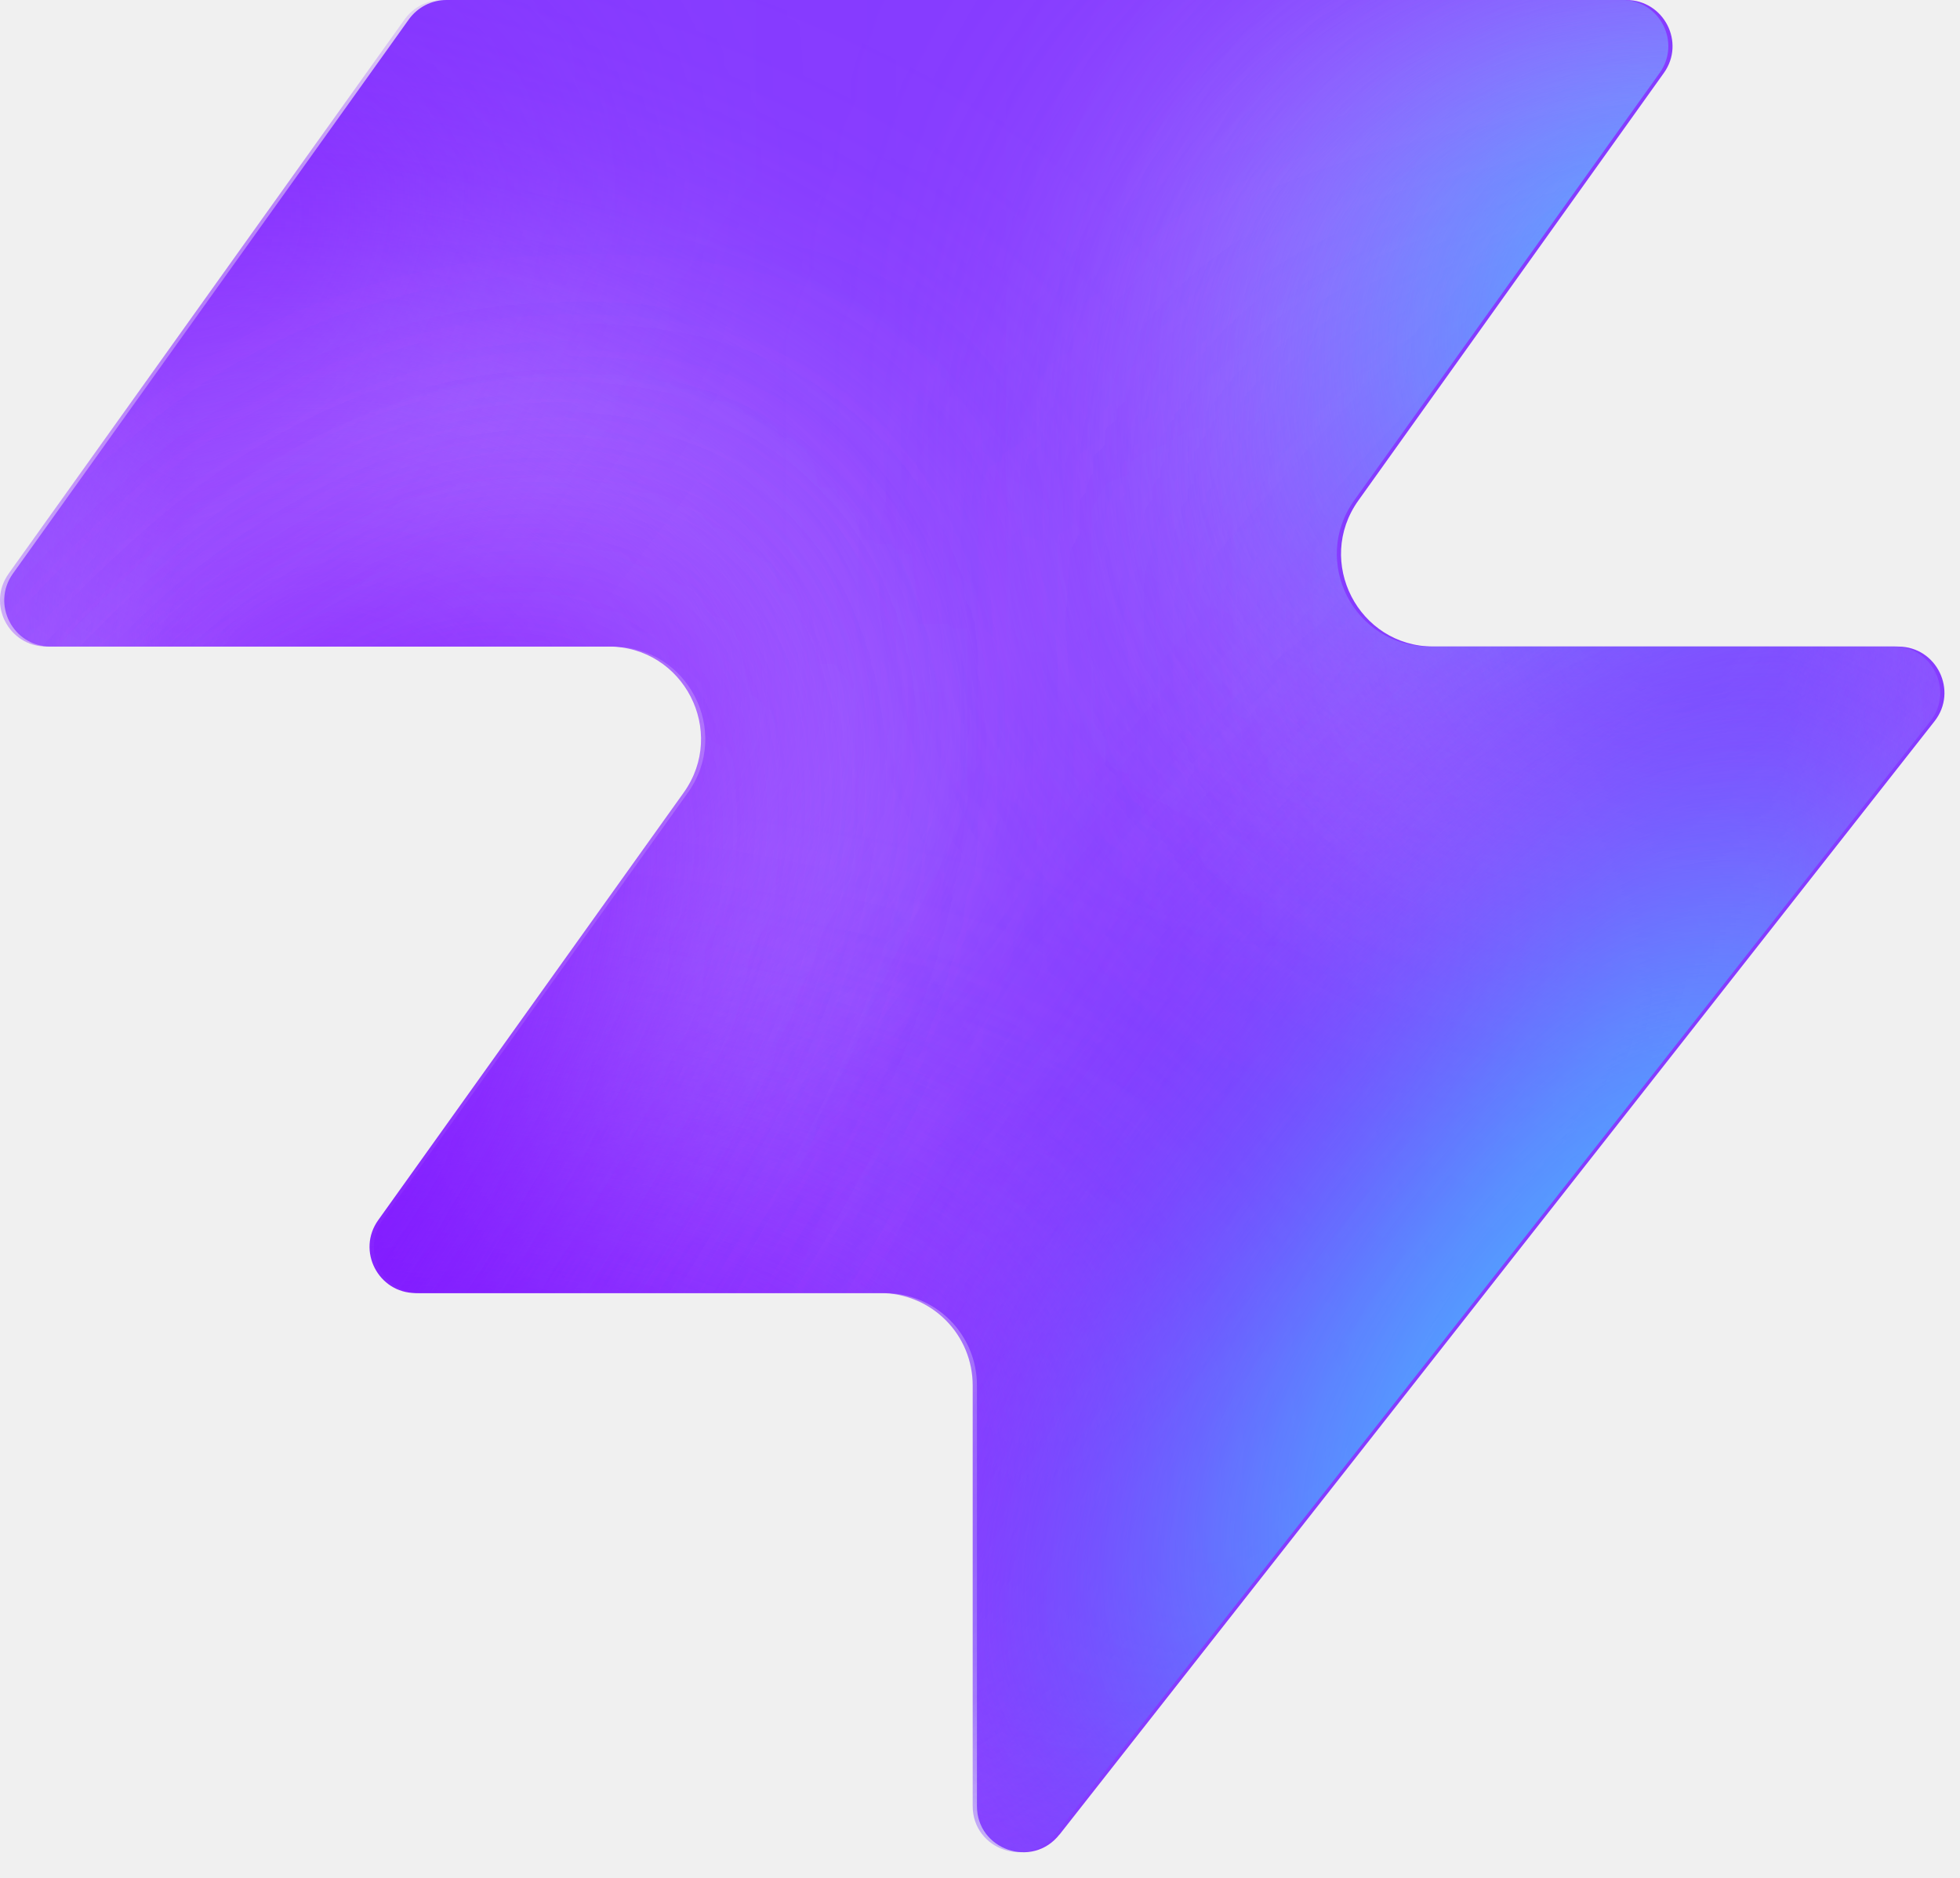
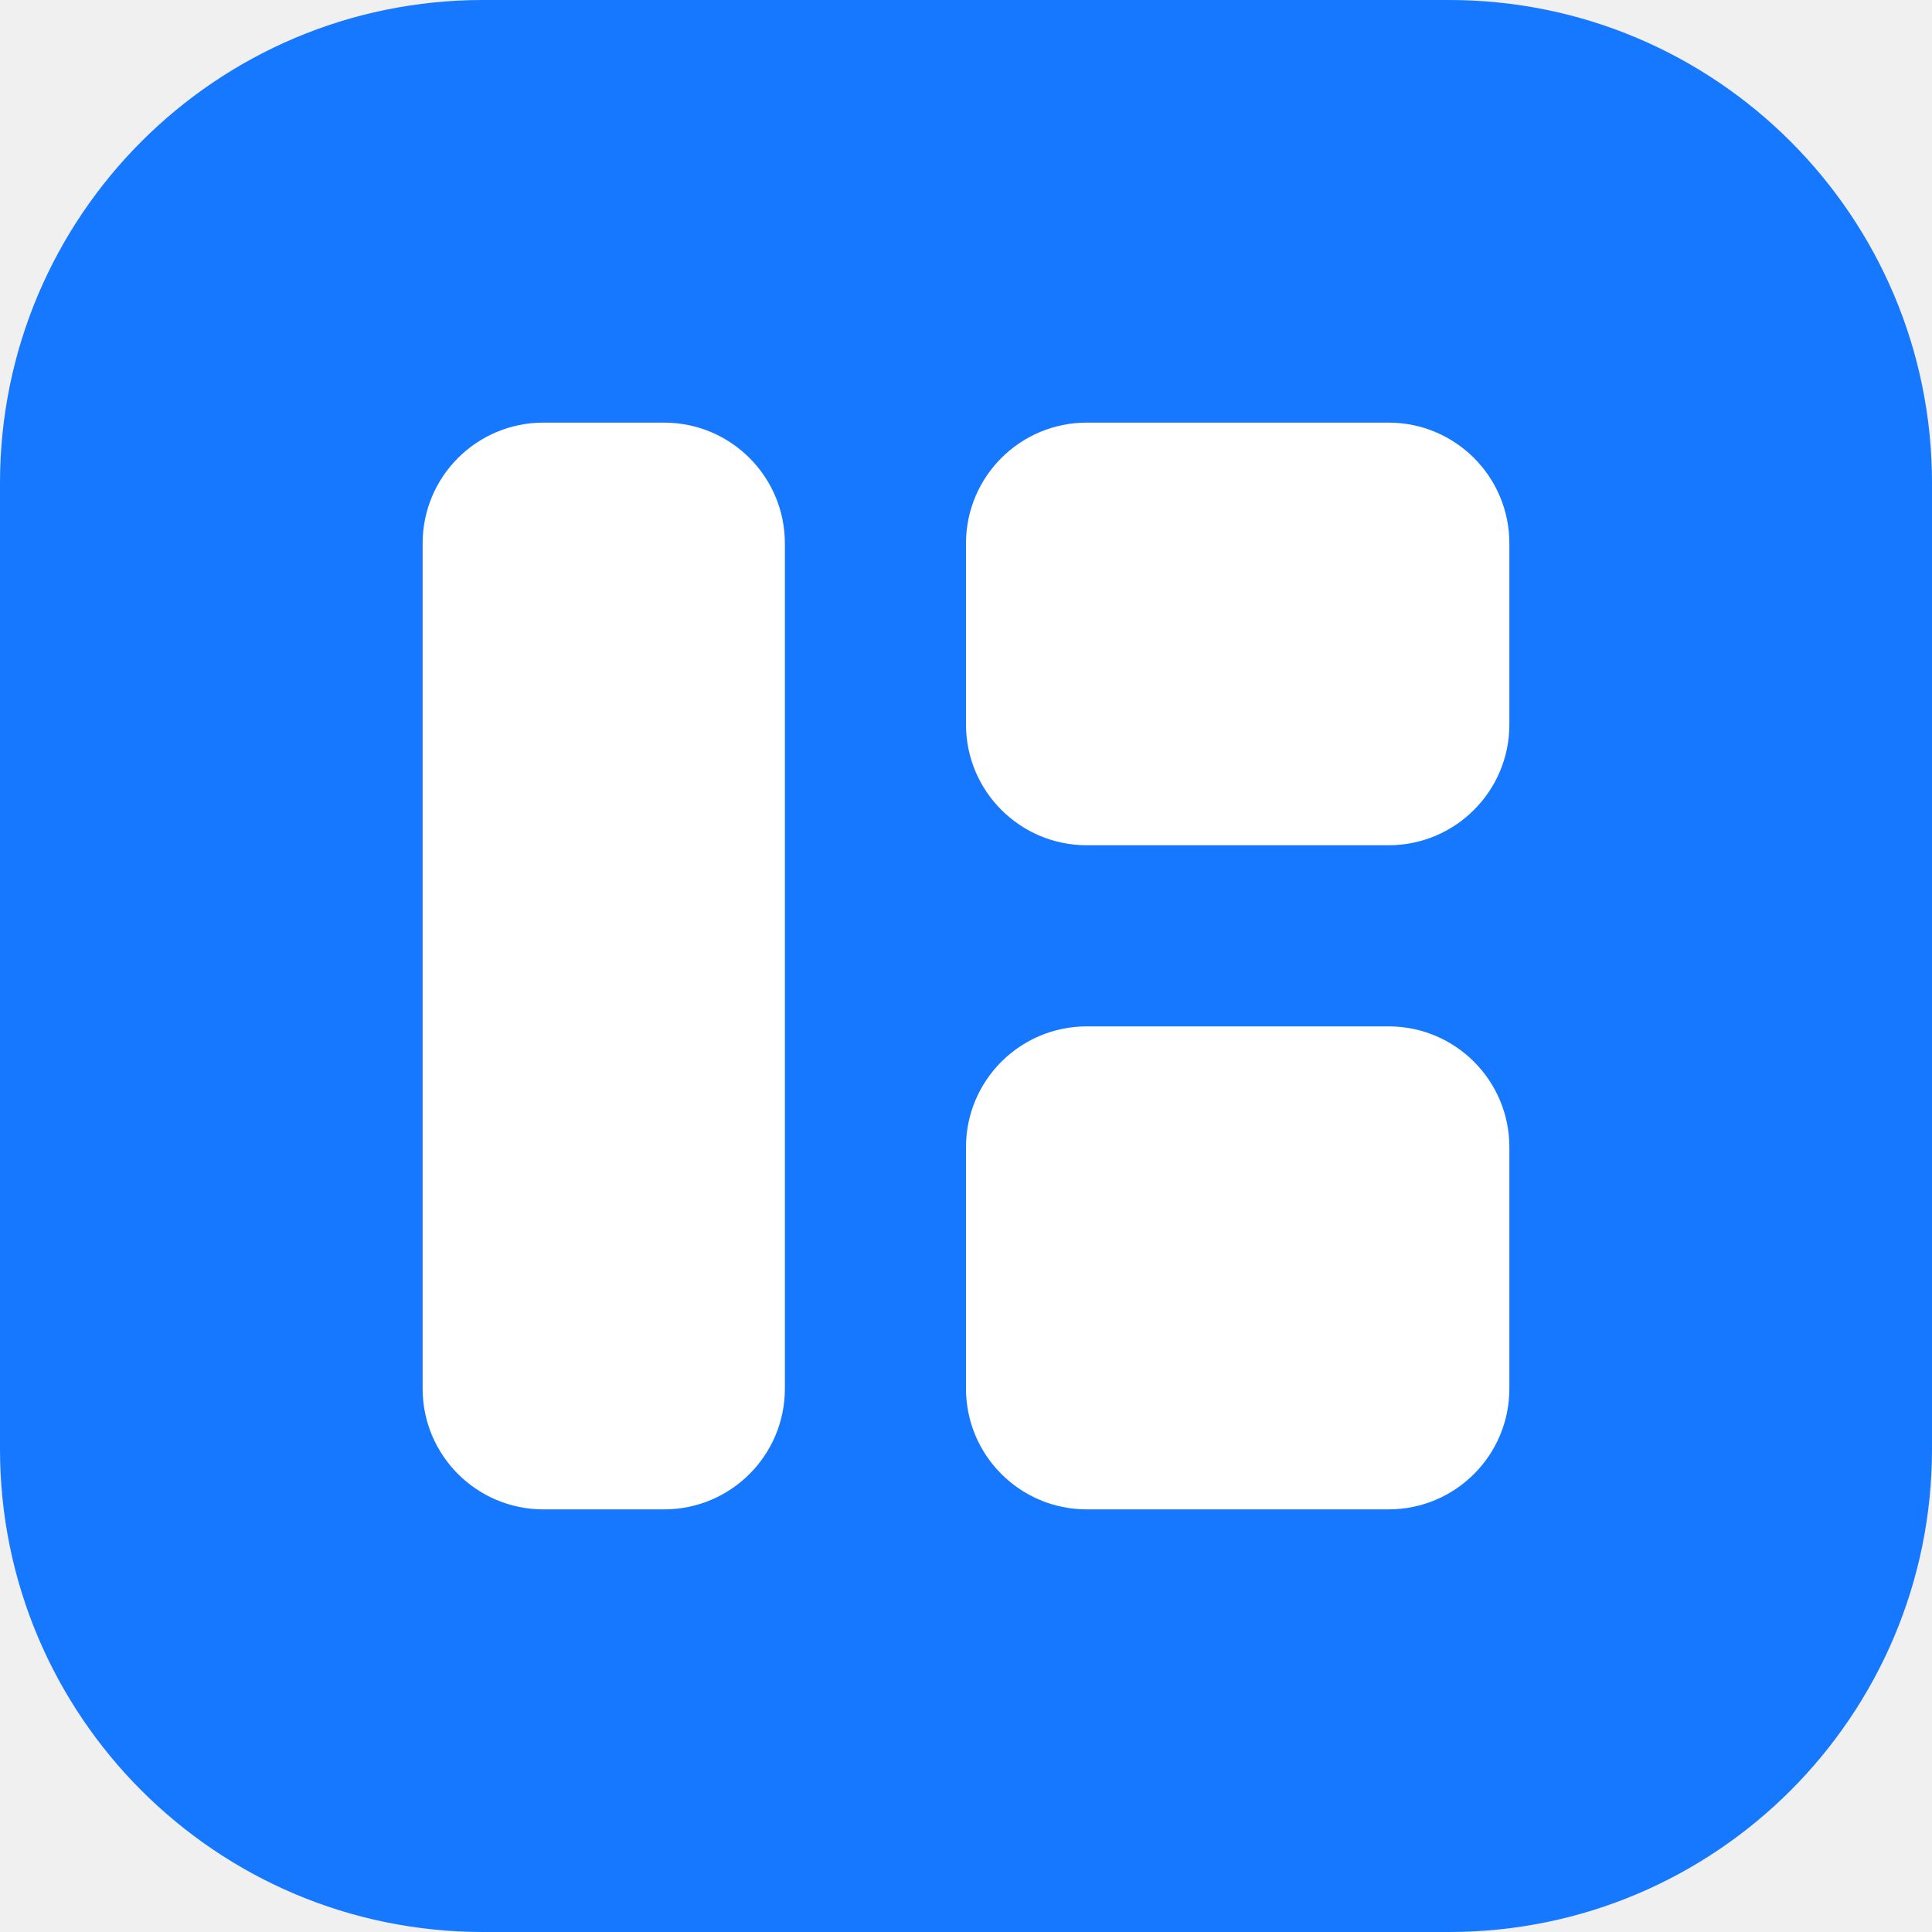
- <svg xmlns="http://www.w3.org/2000/svg" width="48" height="46" fill="none" viewBox="0 0 48 46">
-   <path fill="#863bff" d="M25.946 44.938c-.664.845-2.021.375-2.021-.698V33.937a2.26 2.26 0 0 0-2.262-2.262H10.287c-.92 0-1.456-1.04-.92-1.788l7.48-10.471c1.07-1.497 0-3.578-1.842-3.578H1.237c-.92 0-1.456-1.04-.92-1.788L10.013.474c.214-.297.556-.474.92-.474h28.894c.92 0 1.456 1.04.92 1.788l-7.48 10.471c-1.07 1.498 0 3.579 1.842 3.579h11.377c.943 0 1.473 1.088.89 1.83L25.947 44.94z" style="fill:#863bff;fill:color(display-p3 .525 .23 1);fill-opacity:1" />
-   <mask id="a" width="48" height="46" x="0" y="0" maskUnits="userSpaceOnUse" style="mask-type:alpha">
-     <path fill="#000" d="M25.842 44.938c-.664.844-2.021.375-2.021-.698V33.937a2.26 2.26 0 0 0-2.262-2.262H10.183c-.92 0-1.456-1.04-.92-1.788l7.48-10.471c1.07-1.498 0-3.579-1.842-3.579H1.133c-.92 0-1.456-1.04-.92-1.787L9.91.473c.214-.297.556-.474.92-.474h28.894c.92 0 1.456 1.04.92 1.788l-7.48 10.471c-1.07 1.498 0 3.578 1.842 3.578h11.377c.943 0 1.473 1.088.89 1.832L25.843 44.94z" style="fill:#000;fill-opacity:1" />
-   </mask>
-   <g mask="url(#a)">
-     <g filter="url(#b)">
-       <ellipse cx="5.508" cy="14.704" fill="#ede6ff" rx="5.508" ry="14.704" style="fill:#ede6ff;fill:color(display-p3 .927 .903 1);fill-opacity:1" transform="matrix(.00324 1 1 -.00324 -4.47 31.516)" />
-     </g>
-     <g filter="url(#c)">
-       <ellipse cx="10.399" cy="29.851" fill="#ede6ff" rx="10.399" ry="29.851" style="fill:#ede6ff;fill:color(display-p3 .927 .903 1);fill-opacity:1" transform="matrix(.00324 1 1 -.00324 -39.328 7.883)" />
-     </g>
-     <g filter="url(#d)">
-       <ellipse cx="5.508" cy="30.487" fill="#7e14ff" rx="5.508" ry="30.487" style="fill:#7e14ff;fill:color(display-p3 .492 .077 1);fill-opacity:1" transform="rotate(89.814 -25.913 -14.639)scale(1 -1)" />
-     </g>
-     <g filter="url(#e)">
-       <ellipse cx="5.508" cy="30.599" fill="#7e14ff" rx="5.508" ry="30.599" style="fill:#7e14ff;fill:color(display-p3 .492 .077 1);fill-opacity:1" transform="rotate(89.814 -32.644 -3.334)scale(1 -1)" />
-     </g>
-     <g filter="url(#f)">
-       <ellipse cx="5.508" cy="30.599" fill="#7e14ff" rx="5.508" ry="30.599" style="fill:#7e14ff;fill:color(display-p3 .492 .077 1);fill-opacity:1" transform="matrix(.00324 1 1 -.00324 -34.34 30.47)" />
-     </g>
-     <g filter="url(#g)">
-       <ellipse cx="14.072" cy="22.078" fill="#ede6ff" rx="14.072" ry="22.078" style="fill:#ede6ff;fill:color(display-p3 .927 .903 1);fill-opacity:1" transform="rotate(93.35 24.506 48.493)scale(-1 1)" />
-     </g>
-     <g filter="url(#h)">
-       <ellipse cx="3.47" cy="21.501" fill="#7e14ff" rx="3.47" ry="21.501" style="fill:#7e14ff;fill:color(display-p3 .492 .077 1);fill-opacity:1" transform="rotate(89.009 28.708 47.59)scale(-1 1)" />
-     </g>
-     <g filter="url(#i)">
-       <ellipse cx="3.47" cy="21.501" fill="#7e14ff" rx="3.47" ry="21.501" style="fill:#7e14ff;fill:color(display-p3 .492 .077 1);fill-opacity:1" transform="rotate(89.009 28.708 47.59)scale(-1 1)" />
-     </g>
-     <g filter="url(#j)">
-       <ellipse cx=".387" cy="8.972" fill="#7e14ff" rx="4.407" ry="29.108" style="fill:#7e14ff;fill:color(display-p3 .492 .077 1);fill-opacity:1" transform="rotate(39.51 .387 8.972)" />
-     </g>
-     <g filter="url(#k)">
-       <ellipse cx="47.523" cy="-6.092" fill="#7e14ff" rx="4.407" ry="29.108" style="fill:#7e14ff;fill:color(display-p3 .492 .077 1);fill-opacity:1" transform="rotate(37.892 47.523 -6.092)" />
-     </g>
-     <g filter="url(#l)">
-       <ellipse cx="41.412" cy="6.333" fill="#47bfff" rx="5.971" ry="9.665" style="fill:#47bfff;fill:color(display-p3 .28 .748 1);fill-opacity:1" transform="rotate(37.892 41.412 6.333)" />
-     </g>
-     <g filter="url(#m)">
-       <ellipse cx="-1.879" cy="38.332" fill="#7e14ff" rx="4.407" ry="29.108" style="fill:#7e14ff;fill:color(display-p3 .492 .077 1);fill-opacity:1" transform="rotate(37.892 -1.88 38.332)" />
-     </g>
-     <g filter="url(#n)">
-       <ellipse cx="-1.879" cy="38.332" fill="#7e14ff" rx="4.407" ry="29.108" style="fill:#7e14ff;fill:color(display-p3 .492 .077 1);fill-opacity:1" transform="rotate(37.892 -1.88 38.332)" />
-     </g>
-     <g filter="url(#o)">
-       <ellipse cx="35.651" cy="29.907" fill="#7e14ff" rx="4.407" ry="29.108" style="fill:#7e14ff;fill:color(display-p3 .492 .077 1);fill-opacity:1" transform="rotate(37.892 35.651 29.907)" />
-     </g>
-     <g filter="url(#p)">
-       <ellipse cx="38.418" cy="32.4" fill="#47bfff" rx="5.971" ry="15.297" style="fill:#47bfff;fill:color(display-p3 .28 .748 1);fill-opacity:1" transform="rotate(37.892 38.418 32.4)" />
-     </g>
-   </g>
-   <defs>
-     <filter id="b" width="60.045" height="41.654" x="-19.77" y="16.149" color-interpolation-filters="sRGB" filterUnits="userSpaceOnUse">
-       <feFlood flood-opacity="0" result="BackgroundImageFix" />
-       <feBlend in="SourceGraphic" in2="BackgroundImageFix" result="shape" />
-       <feGaussianBlur result="effect1_foregroundBlur_2002_17158" stdDeviation="7.659" />
-     </filter>
-     <filter id="c" width="90.34" height="51.437" x="-54.613" y="-7.533" color-interpolation-filters="sRGB" filterUnits="userSpaceOnUse">
-       <feFlood flood-opacity="0" result="BackgroundImageFix" />
-       <feBlend in="SourceGraphic" in2="BackgroundImageFix" result="shape" />
-       <feGaussianBlur result="effect1_foregroundBlur_2002_17158" stdDeviation="7.659" />
-     </filter>
-     <filter id="d" width="79.355" height="29.4" x="-49.64" y="2.03" color-interpolation-filters="sRGB" filterUnits="userSpaceOnUse">
-       <feFlood flood-opacity="0" result="BackgroundImageFix" />
-       <feBlend in="SourceGraphic" in2="BackgroundImageFix" result="shape" />
-       <feGaussianBlur result="effect1_foregroundBlur_2002_17158" stdDeviation="4.596" />
-     </filter>
-     <filter id="e" width="79.579" height="29.4" x="-45.045" y="20.029" color-interpolation-filters="sRGB" filterUnits="userSpaceOnUse">
-       <feFlood flood-opacity="0" result="BackgroundImageFix" />
-       <feBlend in="SourceGraphic" in2="BackgroundImageFix" result="shape" />
-       <feGaussianBlur result="effect1_foregroundBlur_2002_17158" stdDeviation="4.596" />
-     </filter>
-     <filter id="f" width="79.579" height="29.4" x="-43.513" y="21.178" color-interpolation-filters="sRGB" filterUnits="userSpaceOnUse">
-       <feFlood flood-opacity="0" result="BackgroundImageFix" />
-       <feBlend in="SourceGraphic" in2="BackgroundImageFix" result="shape" />
-       <feGaussianBlur result="effect1_foregroundBlur_2002_17158" stdDeviation="4.596" />
-     </filter>
-     <filter id="g" width="74.749" height="58.852" x="15.756" y="-17.901" color-interpolation-filters="sRGB" filterUnits="userSpaceOnUse">
-       <feFlood flood-opacity="0" result="BackgroundImageFix" />
-       <feBlend in="SourceGraphic" in2="BackgroundImageFix" result="shape" />
-       <feGaussianBlur result="effect1_foregroundBlur_2002_17158" stdDeviation="7.659" />
-     </filter>
-     <filter id="h" width="61.377" height="25.362" x="23.548" y="2.284" color-interpolation-filters="sRGB" filterUnits="userSpaceOnUse">
-       <feFlood flood-opacity="0" result="BackgroundImageFix" />
-       <feBlend in="SourceGraphic" in2="BackgroundImageFix" result="shape" />
-       <feGaussianBlur result="effect1_foregroundBlur_2002_17158" stdDeviation="4.596" />
-     </filter>
-     <filter id="i" width="61.377" height="25.362" x="23.548" y="2.284" color-interpolation-filters="sRGB" filterUnits="userSpaceOnUse">
-       <feFlood flood-opacity="0" result="BackgroundImageFix" />
-       <feBlend in="SourceGraphic" in2="BackgroundImageFix" result="shape" />
-       <feGaussianBlur result="effect1_foregroundBlur_2002_17158" stdDeviation="4.596" />
-     </filter>
-     <filter id="j" width="56.045" height="63.649" x="-27.636" y="-22.853" color-interpolation-filters="sRGB" filterUnits="userSpaceOnUse">
-       <feFlood flood-opacity="0" result="BackgroundImageFix" />
-       <feBlend in="SourceGraphic" in2="BackgroundImageFix" result="shape" />
-       <feGaussianBlur result="effect1_foregroundBlur_2002_17158" stdDeviation="4.596" />
-     </filter>
-     <filter id="k" width="54.814" height="64.646" x="20.116" y="-38.415" color-interpolation-filters="sRGB" filterUnits="userSpaceOnUse">
-       <feFlood flood-opacity="0" result="BackgroundImageFix" />
-       <feBlend in="SourceGraphic" in2="BackgroundImageFix" result="shape" />
-       <feGaussianBlur result="effect1_foregroundBlur_2002_17158" stdDeviation="4.596" />
-     </filter>
-     <filter id="l" width="33.541" height="35.313" x="24.641" y="-11.323" color-interpolation-filters="sRGB" filterUnits="userSpaceOnUse">
-       <feFlood flood-opacity="0" result="BackgroundImageFix" />
-       <feBlend in="SourceGraphic" in2="BackgroundImageFix" result="shape" />
-       <feGaussianBlur result="effect1_foregroundBlur_2002_17158" stdDeviation="4.596" />
-     </filter>
-     <filter id="m" width="54.814" height="64.646" x="-29.286" y="6.009" color-interpolation-filters="sRGB" filterUnits="userSpaceOnUse">
-       <feFlood flood-opacity="0" result="BackgroundImageFix" />
-       <feBlend in="SourceGraphic" in2="BackgroundImageFix" result="shape" />
-       <feGaussianBlur result="effect1_foregroundBlur_2002_17158" stdDeviation="4.596" />
-     </filter>
-     <filter id="n" width="54.814" height="64.646" x="-29.286" y="6.009" color-interpolation-filters="sRGB" filterUnits="userSpaceOnUse">
-       <feFlood flood-opacity="0" result="BackgroundImageFix" />
-       <feBlend in="SourceGraphic" in2="BackgroundImageFix" result="shape" />
-       <feGaussianBlur result="effect1_foregroundBlur_2002_17158" stdDeviation="4.596" />
-     </filter>
-     <filter id="o" width="54.814" height="64.646" x="8.244" y="-2.416" color-interpolation-filters="sRGB" filterUnits="userSpaceOnUse">
-       <feFlood flood-opacity="0" result="BackgroundImageFix" />
-       <feBlend in="SourceGraphic" in2="BackgroundImageFix" result="shape" />
-       <feGaussianBlur result="effect1_foregroundBlur_2002_17158" stdDeviation="4.596" />
-     </filter>
-     <filter id="p" width="39.409" height="43.623" x="18.713" y="10.588" color-interpolation-filters="sRGB" filterUnits="userSpaceOnUse">
-       <feFlood flood-opacity="0" result="BackgroundImageFix" />
-       <feBlend in="SourceGraphic" in2="BackgroundImageFix" result="shape" />
-       <feGaussianBlur result="effect1_foregroundBlur_2002_17158" stdDeviation="4.596" />
-     </filter>
-   </defs>
+ <svg xmlns="http://www.w3.org/2000/svg" viewBox="0 0 32 32" fill="none">
+   <rect width="32" height="32" rx="8" fill="#1677ff" />
+   <rect x="7" y="7" width="6" height="18" rx="2" fill="#fff" />
+   <rect x="16" y="7" width="9" height="7" rx="2" fill="#fff" />
+   <rect x="16" y="17" width="9" height="8" rx="2" fill="#fff" />
</svg>
